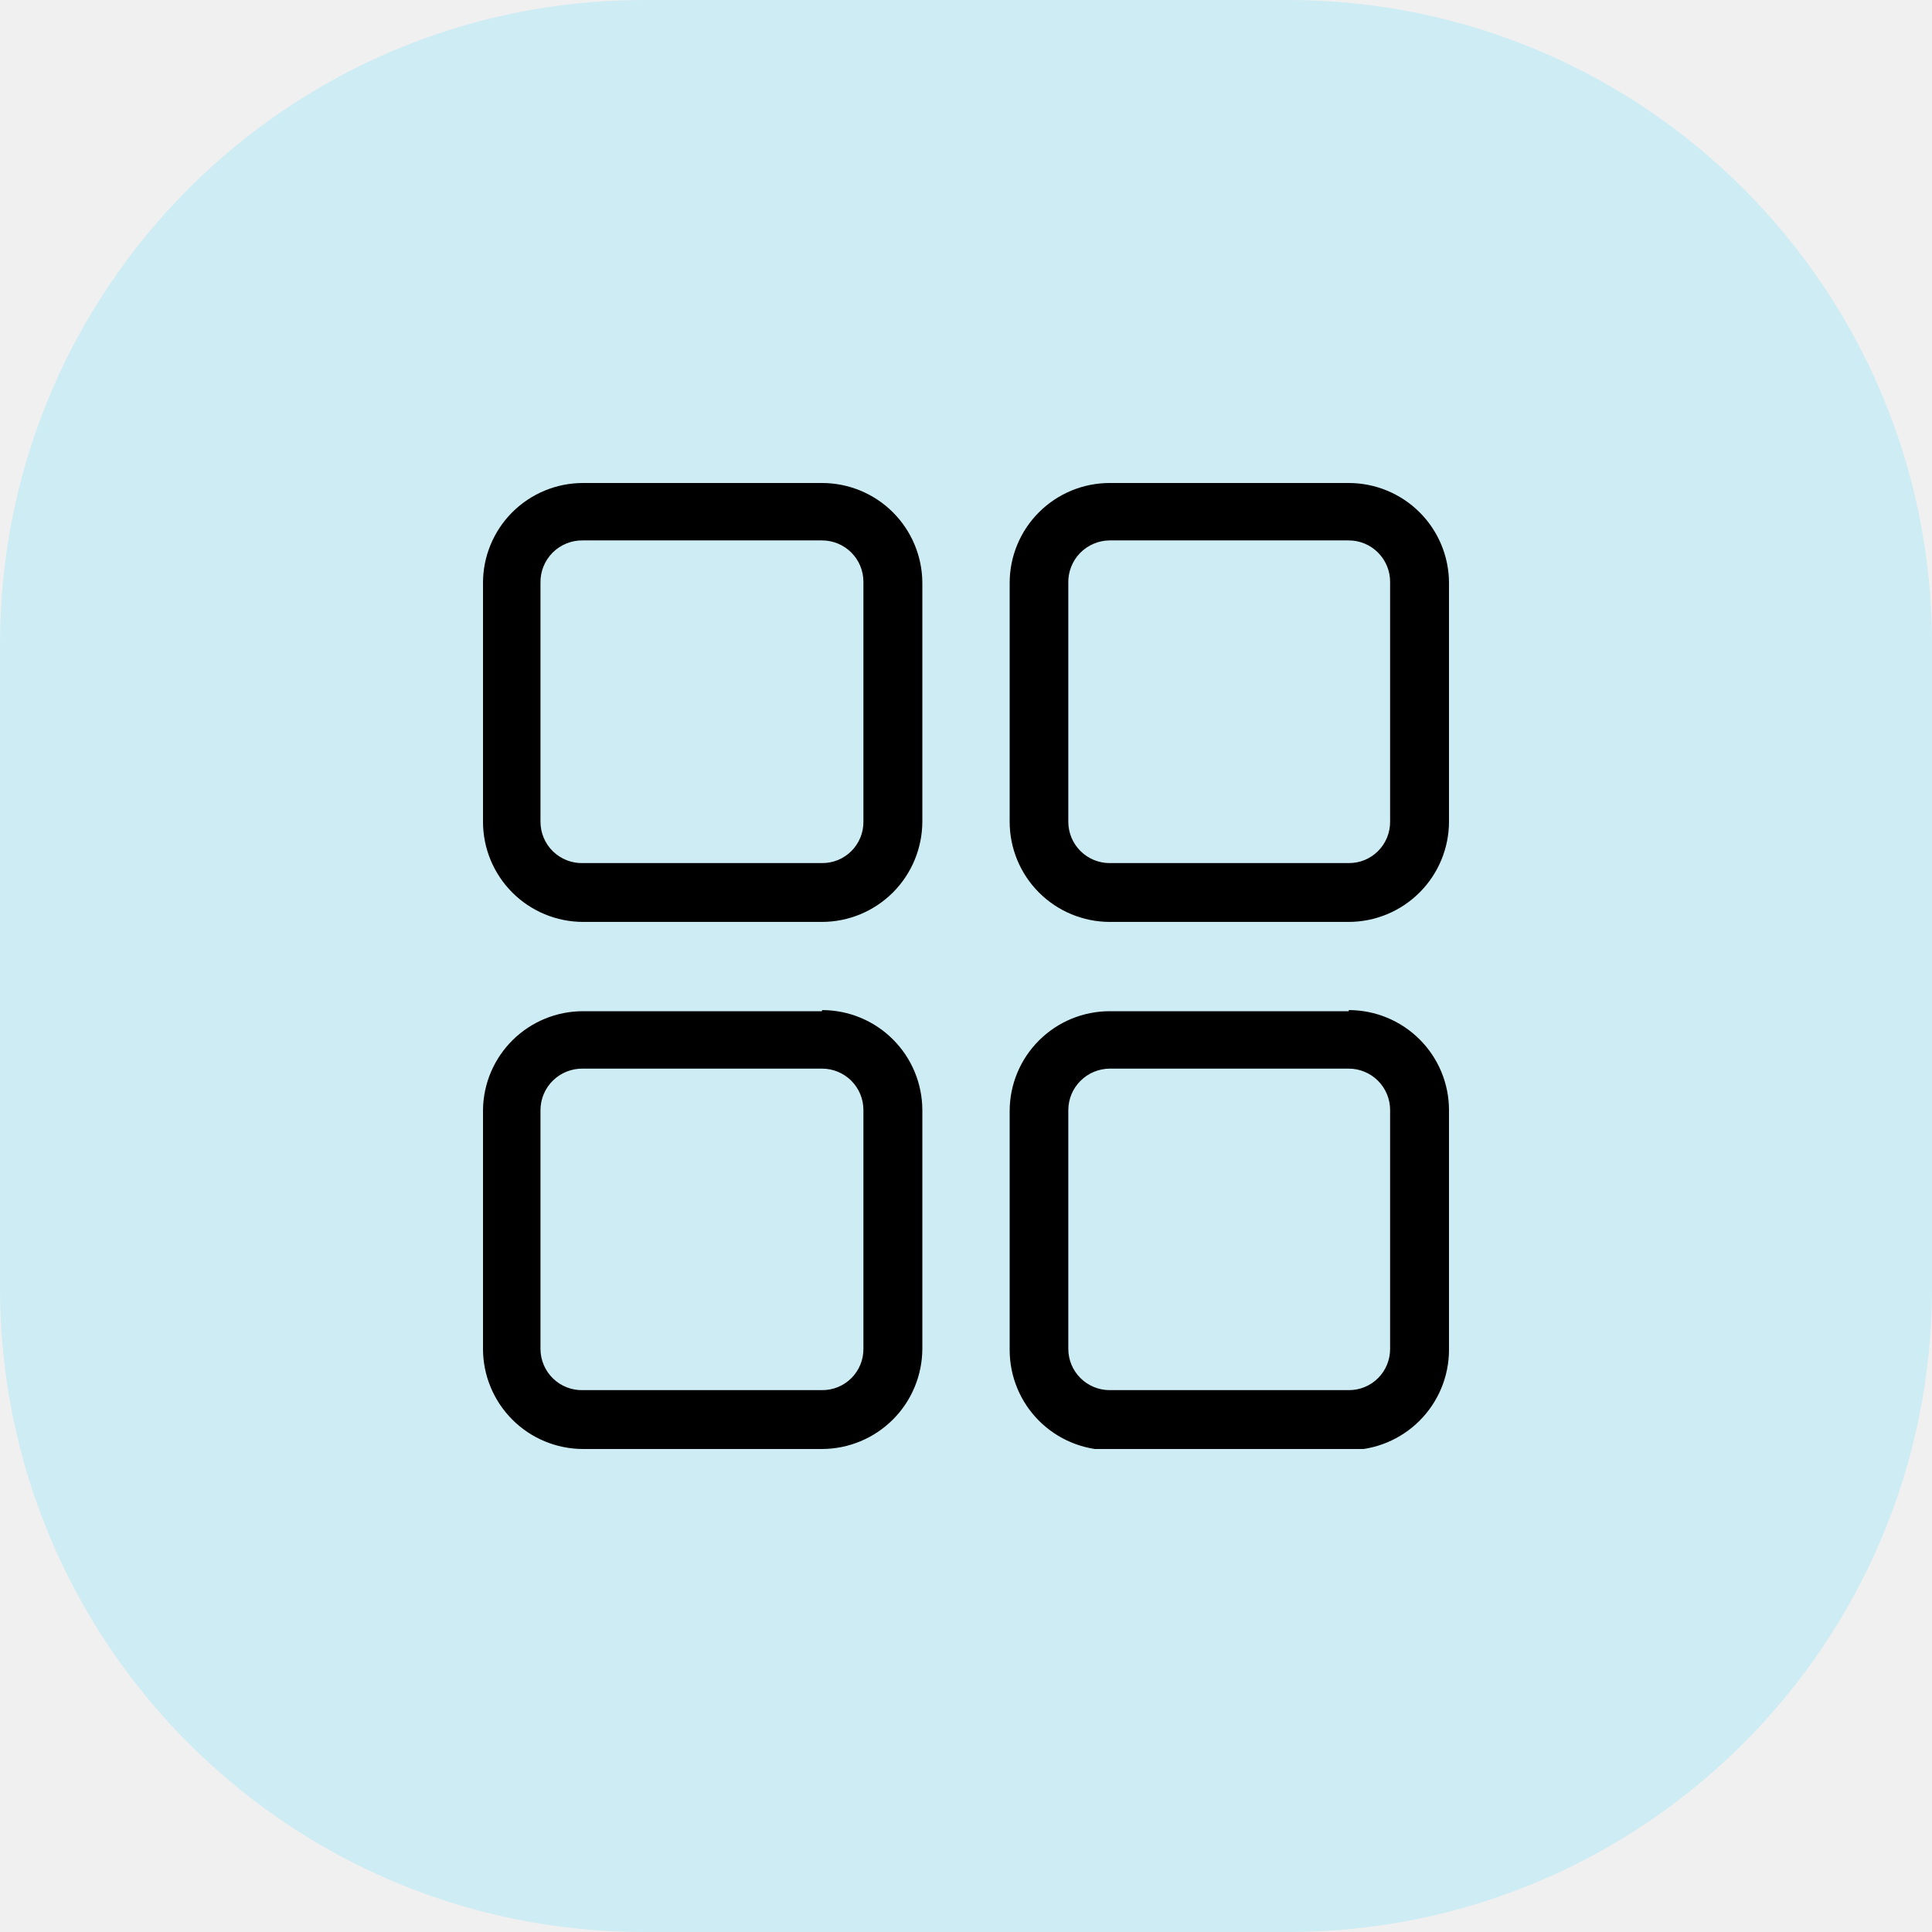
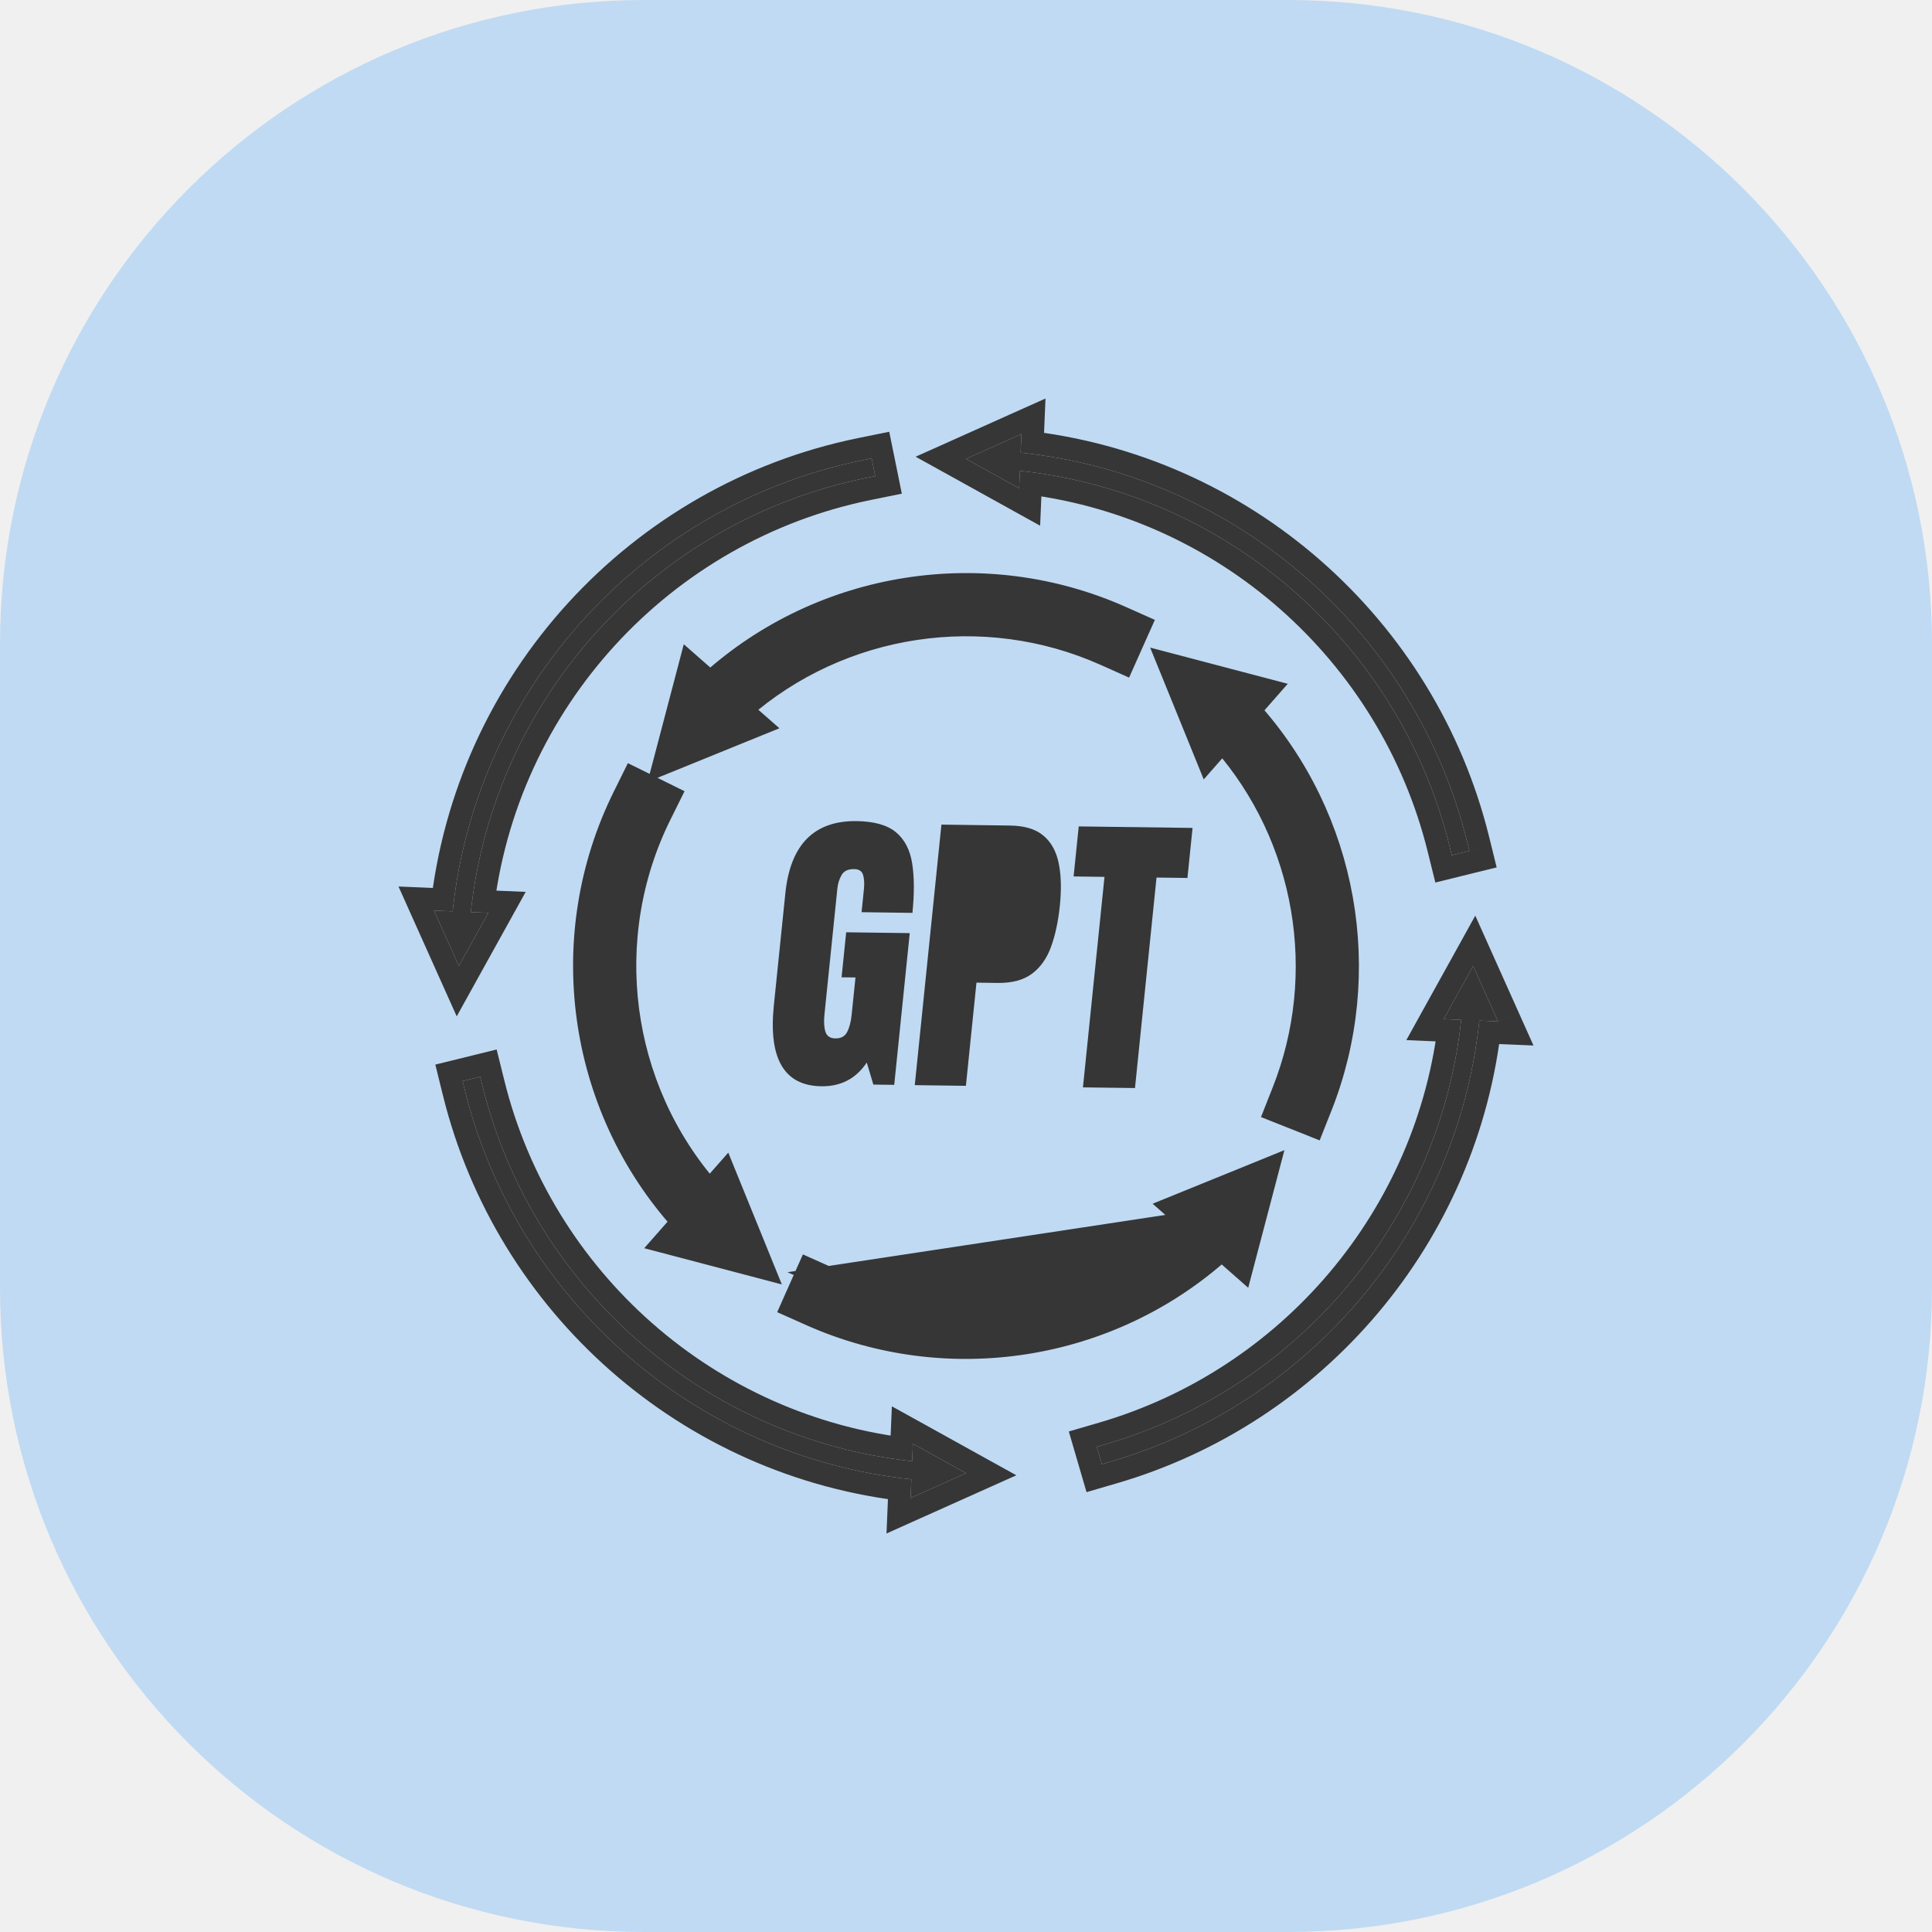
<svg xmlns="http://www.w3.org/2000/svg" width="60" height="60" viewBox="0 0 60 60" fill="none">
-   <rect width="60" height="60" rx="20" fill="#49DDFE" fill-opacity="0.2" />
-   <g clip-path="url(#clip0_1551_9330)">
-     <path d="M25.529 16.783C25.87 16.783 26.197 16.918 26.438 17.159C26.679 17.4 26.814 17.726 26.814 18.067V25.52C26.816 25.689 26.783 25.857 26.719 26.013C26.655 26.169 26.56 26.311 26.441 26.43C26.321 26.55 26.179 26.645 26.023 26.709C25.866 26.773 25.698 26.805 25.529 26.804H18.105C17.934 26.809 17.763 26.779 17.603 26.717C17.443 26.654 17.297 26.56 17.174 26.441C17.05 26.321 16.953 26.178 16.886 26.02C16.819 25.862 16.785 25.692 16.785 25.52V18.102C16.781 17.928 16.813 17.755 16.878 17.593C16.943 17.432 17.04 17.285 17.163 17.161C17.287 17.038 17.434 16.941 17.596 16.876C17.758 16.811 17.931 16.779 18.105 16.783H25.529ZM25.529 15H18.105C17.282 15 16.492 15.327 15.909 15.909C15.327 16.491 15 17.28 15 18.102L15 25.52C15 26.344 15.327 27.134 15.909 27.717C16.491 28.3 17.281 28.629 18.105 28.631H25.529C26.355 28.629 27.145 28.301 27.729 27.718C28.312 27.135 28.641 26.345 28.644 25.52V18.102C28.641 17.279 28.312 16.49 27.728 15.908C27.145 15.327 26.354 15 25.529 15ZM41.886 16.783C42.227 16.783 42.553 16.918 42.794 17.159C43.035 17.4 43.171 17.726 43.171 18.067V25.52C43.172 25.689 43.139 25.857 43.075 26.013C43.011 26.169 42.917 26.311 42.797 26.43C42.678 26.55 42.535 26.645 42.379 26.709C42.222 26.773 42.055 26.805 41.886 26.804H34.462C34.121 26.804 33.794 26.669 33.553 26.428C33.312 26.187 33.177 25.86 33.177 25.52V18.102C33.173 17.931 33.204 17.761 33.267 17.602C33.329 17.442 33.423 17.297 33.543 17.174C33.663 17.052 33.805 16.954 33.963 16.887C34.121 16.819 34.29 16.784 34.462 16.783H41.886ZM41.886 15H34.462C33.638 15 32.848 15.327 32.266 15.909C31.683 16.491 31.356 17.28 31.356 18.102V25.52C31.356 26.344 31.683 27.134 32.265 27.717C32.847 28.3 33.637 28.629 34.462 28.631H41.886C42.711 28.629 43.502 28.301 44.085 27.718C44.669 27.135 44.998 26.345 45 25.52V18.102C44.998 17.279 44.669 16.49 44.085 15.908C43.501 15.327 42.71 15 41.886 15ZM41.886 33.187C42.054 33.187 42.222 33.22 42.377 33.285C42.533 33.349 42.675 33.444 42.794 33.563C42.914 33.682 43.008 33.824 43.073 33.98C43.138 34.136 43.171 34.302 43.171 34.471V41.889C43.172 42.057 43.139 42.225 43.075 42.381C43.011 42.538 42.917 42.679 42.797 42.799C42.678 42.918 42.535 43.013 42.379 43.077C42.222 43.141 42.055 43.173 41.886 43.172H34.462C34.121 43.172 33.794 43.037 33.553 42.796C33.312 42.556 33.177 42.229 33.177 41.889V34.471C33.179 34.131 33.315 33.806 33.556 33.566C33.796 33.326 34.122 33.19 34.462 33.187H41.886ZM41.886 31.404H34.462C33.638 31.404 32.848 31.731 32.266 32.313C31.683 32.895 31.356 33.684 31.356 34.507V41.924C31.356 42.748 31.683 43.538 32.265 44.121C32.847 44.704 33.637 45.033 34.462 45.036H41.886C42.711 45.033 43.502 44.705 44.085 44.122C44.669 43.539 44.998 42.749 45 41.924V34.471C44.998 33.647 44.669 32.858 44.085 32.277C43.501 31.695 42.71 31.369 41.886 31.369V31.404ZM25.529 33.187C25.698 33.187 25.865 33.22 26.021 33.285C26.177 33.349 26.319 33.444 26.438 33.563C26.557 33.682 26.652 33.824 26.717 33.98C26.781 34.136 26.814 34.302 26.814 34.471V41.889C26.816 42.057 26.783 42.225 26.719 42.381C26.655 42.538 26.56 42.679 26.441 42.799C26.321 42.918 26.179 43.013 26.023 43.077C25.866 43.141 25.698 43.173 25.529 43.172H18.105C17.934 43.177 17.763 43.147 17.603 43.085C17.443 43.023 17.297 42.929 17.174 42.809C17.05 42.69 16.953 42.546 16.886 42.388C16.819 42.23 16.785 42.06 16.785 41.889V34.471C16.786 34.3 16.821 34.13 16.888 33.973C16.955 33.815 17.053 33.673 17.176 33.553C17.299 33.434 17.445 33.34 17.604 33.277C17.764 33.214 17.934 33.184 18.105 33.187H25.529ZM25.529 31.404H18.105C17.288 31.404 16.503 31.726 15.922 32.3C15.341 32.874 15.009 33.654 15 34.471L15 41.889C15 42.712 15.327 43.502 15.909 44.086C16.491 44.669 17.281 44.998 18.105 45H25.529C26.355 44.998 27.145 44.669 27.729 44.086C28.312 43.503 28.641 42.713 28.644 41.889V34.471C28.641 33.647 28.312 32.858 27.728 32.277C27.145 31.695 26.354 31.369 25.529 31.369V31.404Z" fill="black" />
+   <rect width="60" height="60" rx="20" fill="#0084FF" fill-opacity="0.2" />
+   <g clip-path="url(#clip0_5328_22411)">
+     <mask id="path-2-outside-1_5328_22411" maskUnits="userSpaceOnUse" x="11.478" y="11.478" width="37" height="37" fill="black">
+       <rect fill="white" x="11.478" y="11.478" width="37" height="37" />
+       <path fill-rule="evenodd" clip-rule="evenodd" d="M31.697 14.058C38.458 14.771 43.972 19.693 45.566 26.152L45.633 26.426L45.087 26.56L45.02 26.288C43.485 20.066 38.181 15.322 31.674 14.621L31.65 15.164L30 14.25L31.722 13.478L31.697 14.058ZM45.379 31.674L44.836 31.65L45.75 30L46.522 31.722L45.942 31.697C45.253 38.233 40.631 43.603 34.489 45.393L34.219 45.472L34.061 44.932L34.331 44.853C40.246 43.129 44.702 37.963 45.379 31.674ZM28.327 45.379L28.35 44.836L30 45.75L28.279 46.522L28.303 45.942C21.542 45.229 16.028 40.307 14.434 33.847L14.367 33.574L14.913 33.44L14.98 33.712C16.515 39.934 21.819 44.678 28.327 45.379ZM14.058 28.303C14.794 21.32 20.021 15.667 26.794 14.29L27.07 14.234L27.182 14.785L26.906 14.841C20.382 16.168 15.345 21.605 14.621 28.327L15.164 28.35L14.25 30L13.478 28.279L14.058 28.303Z" />
+     </mask>
+     <path fill-rule="evenodd" clip-rule="evenodd" d="M31.697 14.058C38.458 14.771 43.972 19.693 45.566 26.152L45.633 26.426L45.087 26.56L45.02 26.288C43.485 20.066 38.181 15.322 31.674 14.621L31.65 15.164L30 14.25L31.722 13.478L31.697 14.058ZM45.379 31.674L44.836 31.65L45.75 30L46.522 31.722L45.942 31.697C45.253 38.233 40.631 43.603 34.489 45.393L34.219 45.472L34.061 44.932L34.331 44.853C40.246 43.129 44.702 37.963 45.379 31.674ZM28.327 45.379L28.35 44.836L30 45.75L28.279 46.522L28.303 45.942C21.542 45.229 16.028 40.307 14.434 33.847L14.367 33.574L14.913 33.44L14.98 33.712C16.515 39.934 21.819 44.678 28.327 45.379ZM14.058 28.303C14.794 21.32 20.021 15.667 26.794 14.29L27.07 14.234L27.182 14.785L26.906 14.841C20.382 16.168 15.345 21.605 14.621 28.327L15.164 28.35L14.25 30L13.478 28.279L14.058 28.303Z" fill="#363636" />
+     <path d="M31.697 14.058L30.998 14.028L30.97 14.685L31.624 14.754L31.697 14.058ZM45.566 26.152L46.245 25.985L46.245 25.985L45.566 26.152ZM45.633 26.426L45.801 27.105L46.48 26.938L46.313 26.258L45.633 26.426ZM45.087 26.56L44.408 26.729L44.576 27.408L45.255 27.24L45.087 26.56ZM45.02 26.288L44.34 26.455L44.34 26.456L45.02 26.288ZM31.674 14.621L31.748 13.925L31.006 13.845L30.974 14.591L31.674 14.621ZM31.65 15.164L31.311 15.777L32.302 16.326L32.35 15.194L31.65 15.164ZM30 14.25L29.714 13.611L28.436 14.184L29.661 14.862L30 14.25ZM31.722 13.478L32.421 13.508L32.469 12.376L31.435 12.839L31.722 13.478ZM45.379 31.674L46.075 31.748L46.155 31.006L45.409 30.974L45.379 31.674ZM44.836 31.65L44.223 31.311L43.675 32.302L44.806 32.35L44.836 31.65ZM45.75 30L46.389 29.714L45.816 28.436L45.138 29.661L45.75 30ZM46.522 31.722L46.492 32.421L47.624 32.469L47.16 31.435L46.522 31.722ZM45.942 31.697L45.972 30.998L45.315 30.97L45.246 31.624L45.942 31.697ZM34.489 45.393L34.293 44.721L34.293 44.721L34.489 45.393ZM34.219 45.472L33.547 45.668L33.743 46.34L34.415 46.144L34.219 45.472ZM34.061 44.932L33.865 44.26L33.193 44.456L33.389 45.128L34.061 44.932ZM34.331 44.853L34.135 44.181L34.135 44.181L34.331 44.853ZM28.327 45.379L28.252 46.075L28.994 46.155L29.026 45.409L28.327 45.379ZM28.35 44.836L28.689 44.223L27.698 43.675L27.65 44.806L28.35 44.836ZM30 45.75L30.286 46.389L31.564 45.816L30.339 45.138L30 45.75ZM28.279 46.522L27.579 46.492L27.531 47.624L28.565 47.16L28.279 46.522ZM28.303 45.942L29.002 45.972L29.03 45.315L28.376 45.246L28.303 45.942ZM14.434 33.847L13.755 34.015L13.755 34.015L14.434 33.847ZM14.367 33.574L14.199 32.895L13.52 33.062L13.687 33.742L14.367 33.574ZM14.913 33.44L15.592 33.272L15.424 32.593L14.745 32.76L14.913 33.44ZM14.98 33.712L15.66 33.545L15.66 33.544L14.98 33.712ZM14.058 28.303L14.028 29.002L14.685 29.03L14.754 28.376L14.058 28.303ZM26.794 14.29L26.655 13.604L26.655 13.604L26.794 14.29ZM27.07 14.234L27.756 14.095L27.616 13.409L26.93 13.548L27.07 14.234ZM27.182 14.785L27.321 15.471L28.007 15.332L27.868 14.646L27.182 14.785ZM26.906 14.841L26.767 14.155L26.767 14.155L26.906 14.841ZM14.621 28.327L13.925 28.252L13.845 28.994L14.591 29.026L14.621 28.327ZM15.164 28.35L15.777 28.689L16.326 27.698L15.194 27.65L15.164 28.35ZM14.25 30L13.611 30.286L14.184 31.564L14.862 30.339L14.25 30ZM13.478 28.279L13.508 27.579L12.376 27.531L12.839 28.565L13.478 28.279ZM31.624 14.754C38.087 15.435 43.362 20.143 44.886 26.32L46.245 25.985C44.582 19.243 38.829 14.106 31.77 13.361L31.624 14.754ZM44.886 26.32L44.953 26.593L46.313 26.258L46.245 25.985L44.886 26.32ZM45.465 25.746L44.919 25.881L45.255 27.24L45.801 27.105L45.465 25.746ZM45.767 26.392L45.699 26.119L44.34 26.456L44.408 26.729L45.767 26.392ZM45.699 26.12C44.095 19.616 38.552 14.658 31.748 13.925L31.599 15.317C37.809 15.986 42.875 20.515 44.34 26.455L45.699 26.12ZM30.974 14.591L30.951 15.135L32.35 15.194L32.373 14.651L30.974 14.591ZM31.99 14.552L30.339 13.638L29.661 14.862L31.311 15.777L31.99 14.552ZM30.286 14.889L32.008 14.117L31.435 12.839L29.714 13.611L30.286 14.889ZM31.022 13.449L30.998 14.028L32.397 14.087L32.421 13.508L31.022 13.449ZM45.409 30.974L44.865 30.951L44.806 32.35L45.349 32.373L45.409 30.974ZM45.448 31.99L46.362 30.339L45.138 29.661L44.223 31.311L45.448 31.99ZM45.111 30.286L45.883 32.008L47.16 31.435L46.389 29.714L45.111 30.286ZM46.551 31.022L45.972 30.998L45.913 32.397L46.492 32.421L46.551 31.022ZM45.246 31.624C44.587 37.872 40.167 43.009 34.293 44.721L34.685 46.065C41.095 44.197 45.919 38.593 46.639 31.77L45.246 31.624ZM34.293 44.721L34.023 44.8L34.415 46.144L34.685 46.065L34.293 44.721ZM34.891 45.276L34.733 44.736L33.389 45.128L33.547 45.668L34.891 45.276ZM34.257 45.604L34.527 45.525L34.135 44.181L33.865 44.26L34.257 45.604ZM34.527 45.525C40.71 43.723 45.367 38.325 46.075 31.748L44.683 31.599C44.036 37.602 39.783 42.535 34.135 44.181L34.527 45.525ZM29.026 45.409L29.049 44.865L27.65 44.806L27.627 45.349L29.026 45.409ZM28.01 45.448L29.661 46.362L30.339 45.138L28.689 44.223L28.01 45.448ZM29.714 45.111L27.992 45.883L28.565 47.16L30.286 46.389L29.714 45.111ZM28.978 46.551L29.002 45.972L27.604 45.913L27.579 46.492L28.978 46.551ZM28.376 45.246C21.913 44.565 16.638 39.857 15.114 33.68L13.755 34.015C15.418 40.757 21.171 45.894 28.23 46.639L28.376 45.246ZM15.114 33.68L15.047 33.407L13.687 33.742L13.755 34.015L15.114 33.68ZM14.535 34.254L15.081 34.119L14.745 32.76L14.199 32.895L14.535 34.254ZM14.233 33.608L14.301 33.881L15.66 33.544L15.592 33.272L14.233 33.608ZM14.301 33.88C15.905 40.384 21.448 45.342 28.252 46.075L28.402 44.683C22.191 44.014 17.125 39.485 15.66 33.545L14.301 33.88ZM14.754 28.376C15.458 21.7 20.457 16.293 26.933 14.976L26.655 13.604C19.585 15.042 14.13 20.94 13.361 28.23L14.754 28.376ZM26.933 14.976L27.209 14.92L26.93 13.548L26.655 13.604L26.933 14.976ZM26.384 14.373L26.496 14.925L27.868 14.646L27.756 14.095L26.384 14.373ZM27.042 14.099L26.767 14.155L27.045 15.527L27.321 15.471L27.042 14.099ZM26.767 14.155C19.947 15.542 14.682 21.224 13.925 28.252L15.317 28.402C16.008 21.986 20.818 16.793 27.046 15.527L26.767 14.155ZM14.591 29.026L15.135 29.049L15.194 27.65L14.651 27.627L14.591 29.026ZM14.552 28.01L13.638 29.661L14.862 30.339L15.777 28.689L14.552 28.01ZM14.889 29.714L14.117 27.992L12.839 28.565L13.611 30.286L14.889 29.714ZM13.449 28.978L14.028 29.002L14.087 27.604L13.508 27.579L13.449 28.978Z" fill="#363636" mask="url(#path-2-outside-1_5328_22411)" />
+     <path d="M36.986 37.964L36.877 37.868L36.452 37.494L36.976 37.281L38.724 36.571L39.372 36.307L39.194 36.984L38.714 38.808L38.57 39.356L38.145 38.982L37.941 38.803C34.457 41.952 29.421 42.724 25.174 40.83L24.917 40.715L24.598 40.573L24.74 40.253L24.969 39.739L25.112 39.419L25.432 39.562L25.688 39.677L36.986 37.964ZM36.986 37.964C33.878 40.694 29.438 41.35 25.689 39.677L36.986 37.964ZM23.123 22.132L23.015 22.037C26.122 19.306 30.562 18.651 34.312 20.324L34.569 20.438L34.888 20.581L35.031 20.261L35.26 19.747L35.403 19.428L35.083 19.285L34.826 19.171C34.826 19.171 34.826 19.171 34.826 19.171C30.58 17.276 25.544 18.048 22.059 21.197L21.856 21.018L21.43 20.644L21.286 21.192L20.806 23.017L20.628 23.693L21.276 23.43L23.024 22.719L23.549 22.506L23.123 22.132ZM37.868 23.123L37.964 23.015C40.597 26.011 41.3 30.247 39.847 33.908L39.847 33.908L39.743 34.17L39.615 34.495L39.939 34.624L40.462 34.831L40.787 34.961L40.916 34.635L41.02 34.374C42.667 30.226 41.841 25.421 38.803 22.059L38.982 21.856L39.356 21.43L38.808 21.286L36.984 20.806L36.307 20.628L36.571 21.277L37.281 23.024L37.494 23.549L37.868 23.123ZM19.378 24.735C17.225 29.069 17.939 34.336 21.197 37.941L21.018 38.145L20.644 38.57L21.192 38.714L23.017 39.194L23.693 39.372L23.43 38.724L22.719 36.976L22.506 36.452L22.132 36.877L22.037 36.986C19.21 33.769 18.607 29.125 20.509 25.296L20.634 25.044L20.79 24.73L20.476 24.575L19.972 24.324L19.658 24.169L19.503 24.483L19.378 24.734C19.378 24.734 19.378 24.734 19.378 24.735Z" fill="#363636" stroke="#363636" stroke-width="0.7" />
+     <path d="M29.237 25.609L28.409 33.7L29.997 33.721L30.325 30.517L30.982 30.526C31.428 30.532 31.784 30.437 32.048 30.241C32.311 30.045 32.509 29.766 32.641 29.404C32.773 29.042 32.864 28.616 32.915 28.126C32.967 27.617 32.955 27.178 32.879 26.809C32.804 26.439 32.645 26.153 32.404 25.951C32.163 25.748 31.819 25.644 31.372 25.638L29.237 25.609Z" fill="#363636" />
+     <path d="M26.918 32.998C26.585 33.497 26.115 33.743 25.509 33.735C24.355 33.719 23.863 32.884 24.032 31.229L24.39 27.74C24.545 26.229 25.283 25.483 26.605 25.5C27.15 25.508 27.557 25.623 27.825 25.846C28.093 26.069 28.261 26.391 28.328 26.812C28.395 27.234 28.398 27.746 28.336 28.35L26.757 28.329L26.83 27.612C26.848 27.437 26.839 27.29 26.804 27.172C26.769 27.053 26.676 26.993 26.526 26.991C26.339 26.988 26.21 27.049 26.137 27.174C26.065 27.299 26.021 27.437 26.006 27.587L25.604 31.508C25.581 31.726 25.592 31.903 25.634 32.04C25.677 32.177 25.781 32.247 25.946 32.249C26.118 32.251 26.239 32.185 26.309 32.049C26.38 31.913 26.427 31.734 26.449 31.51L26.568 30.356L26.136 30.351L26.279 28.953L28.253 28.979L27.771 33.691L27.123 33.683L26.918 32.998Z" fill="#363636" />
+     <path d="M35.248 33.79L33.632 33.769L34.301 27.232L33.342 27.219L33.501 25.665L37.036 25.712L36.877 27.266L35.917 27.253L35.248 33.79Z" fill="#363636" />
  </g>
  <defs>
-     <clipPath id="clip0_1551_9330">
-       <rect width="30" height="30" fill="white" transform="translate(15 15)" />
+     <clipPath id="clip0_5328_22411">
+       <rect width="36" height="36" fill="white" transform="translate(12 12)" />
    </clipPath>
  </defs>
</svg>
